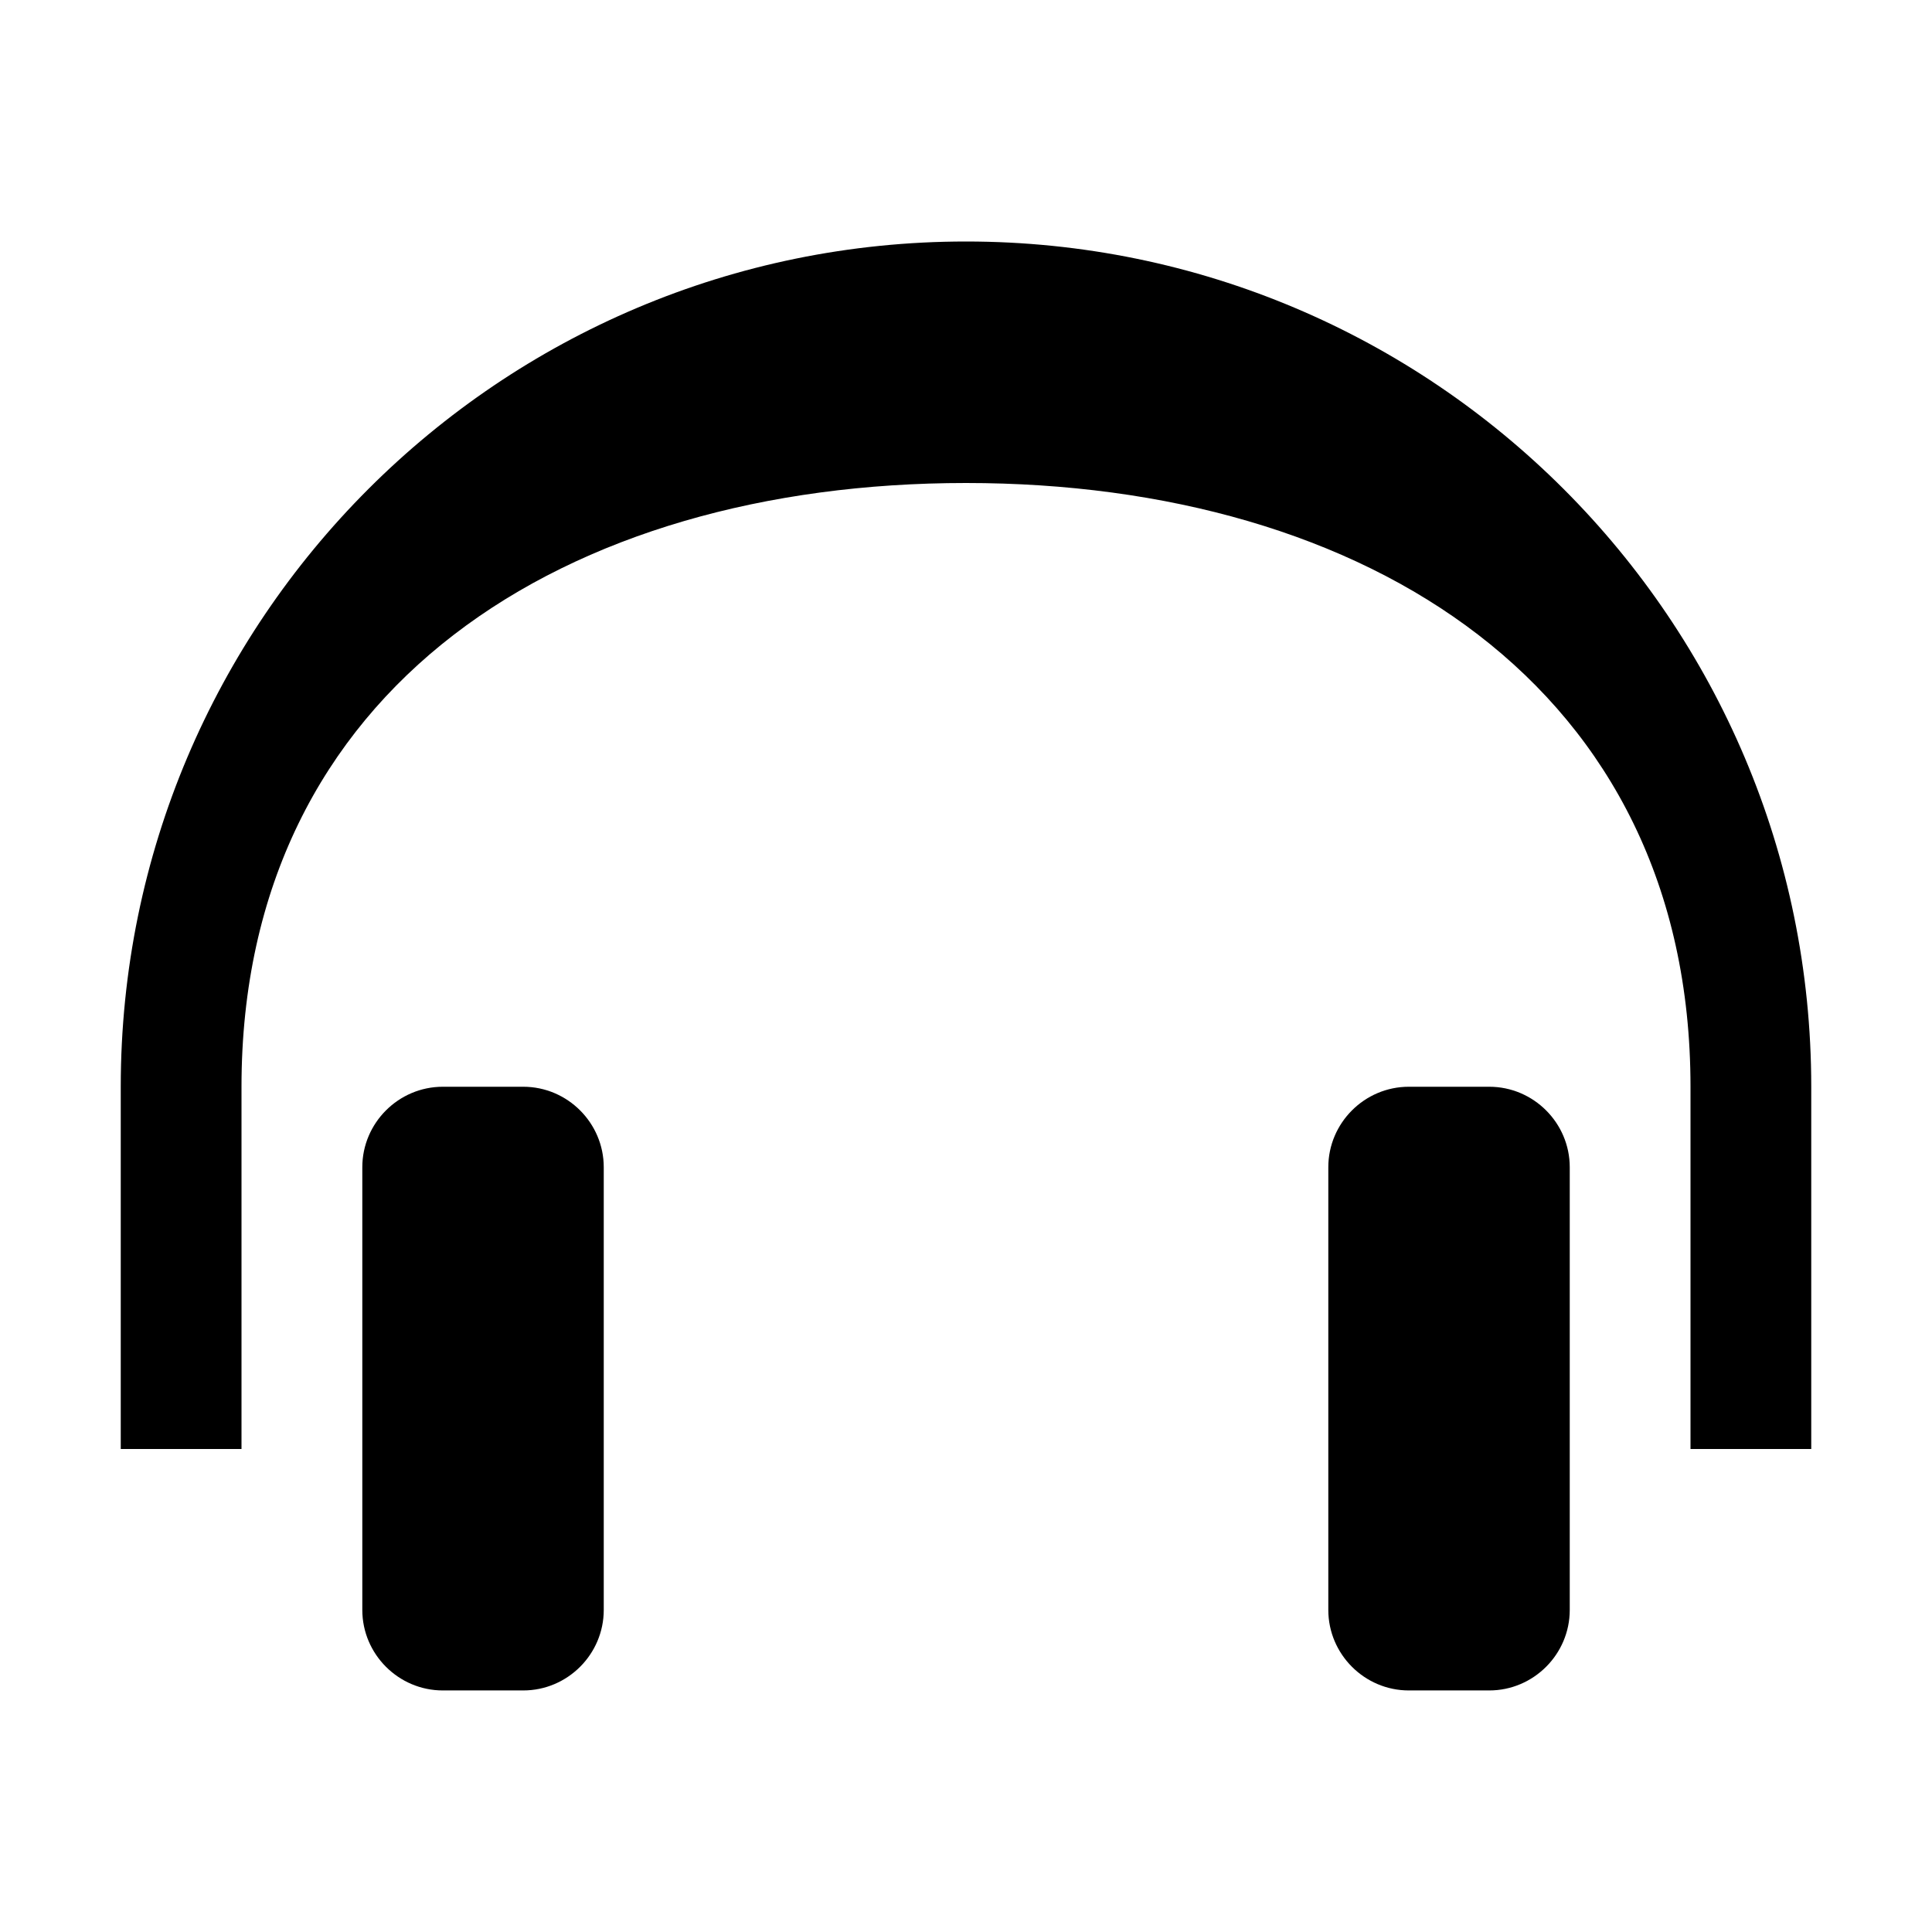
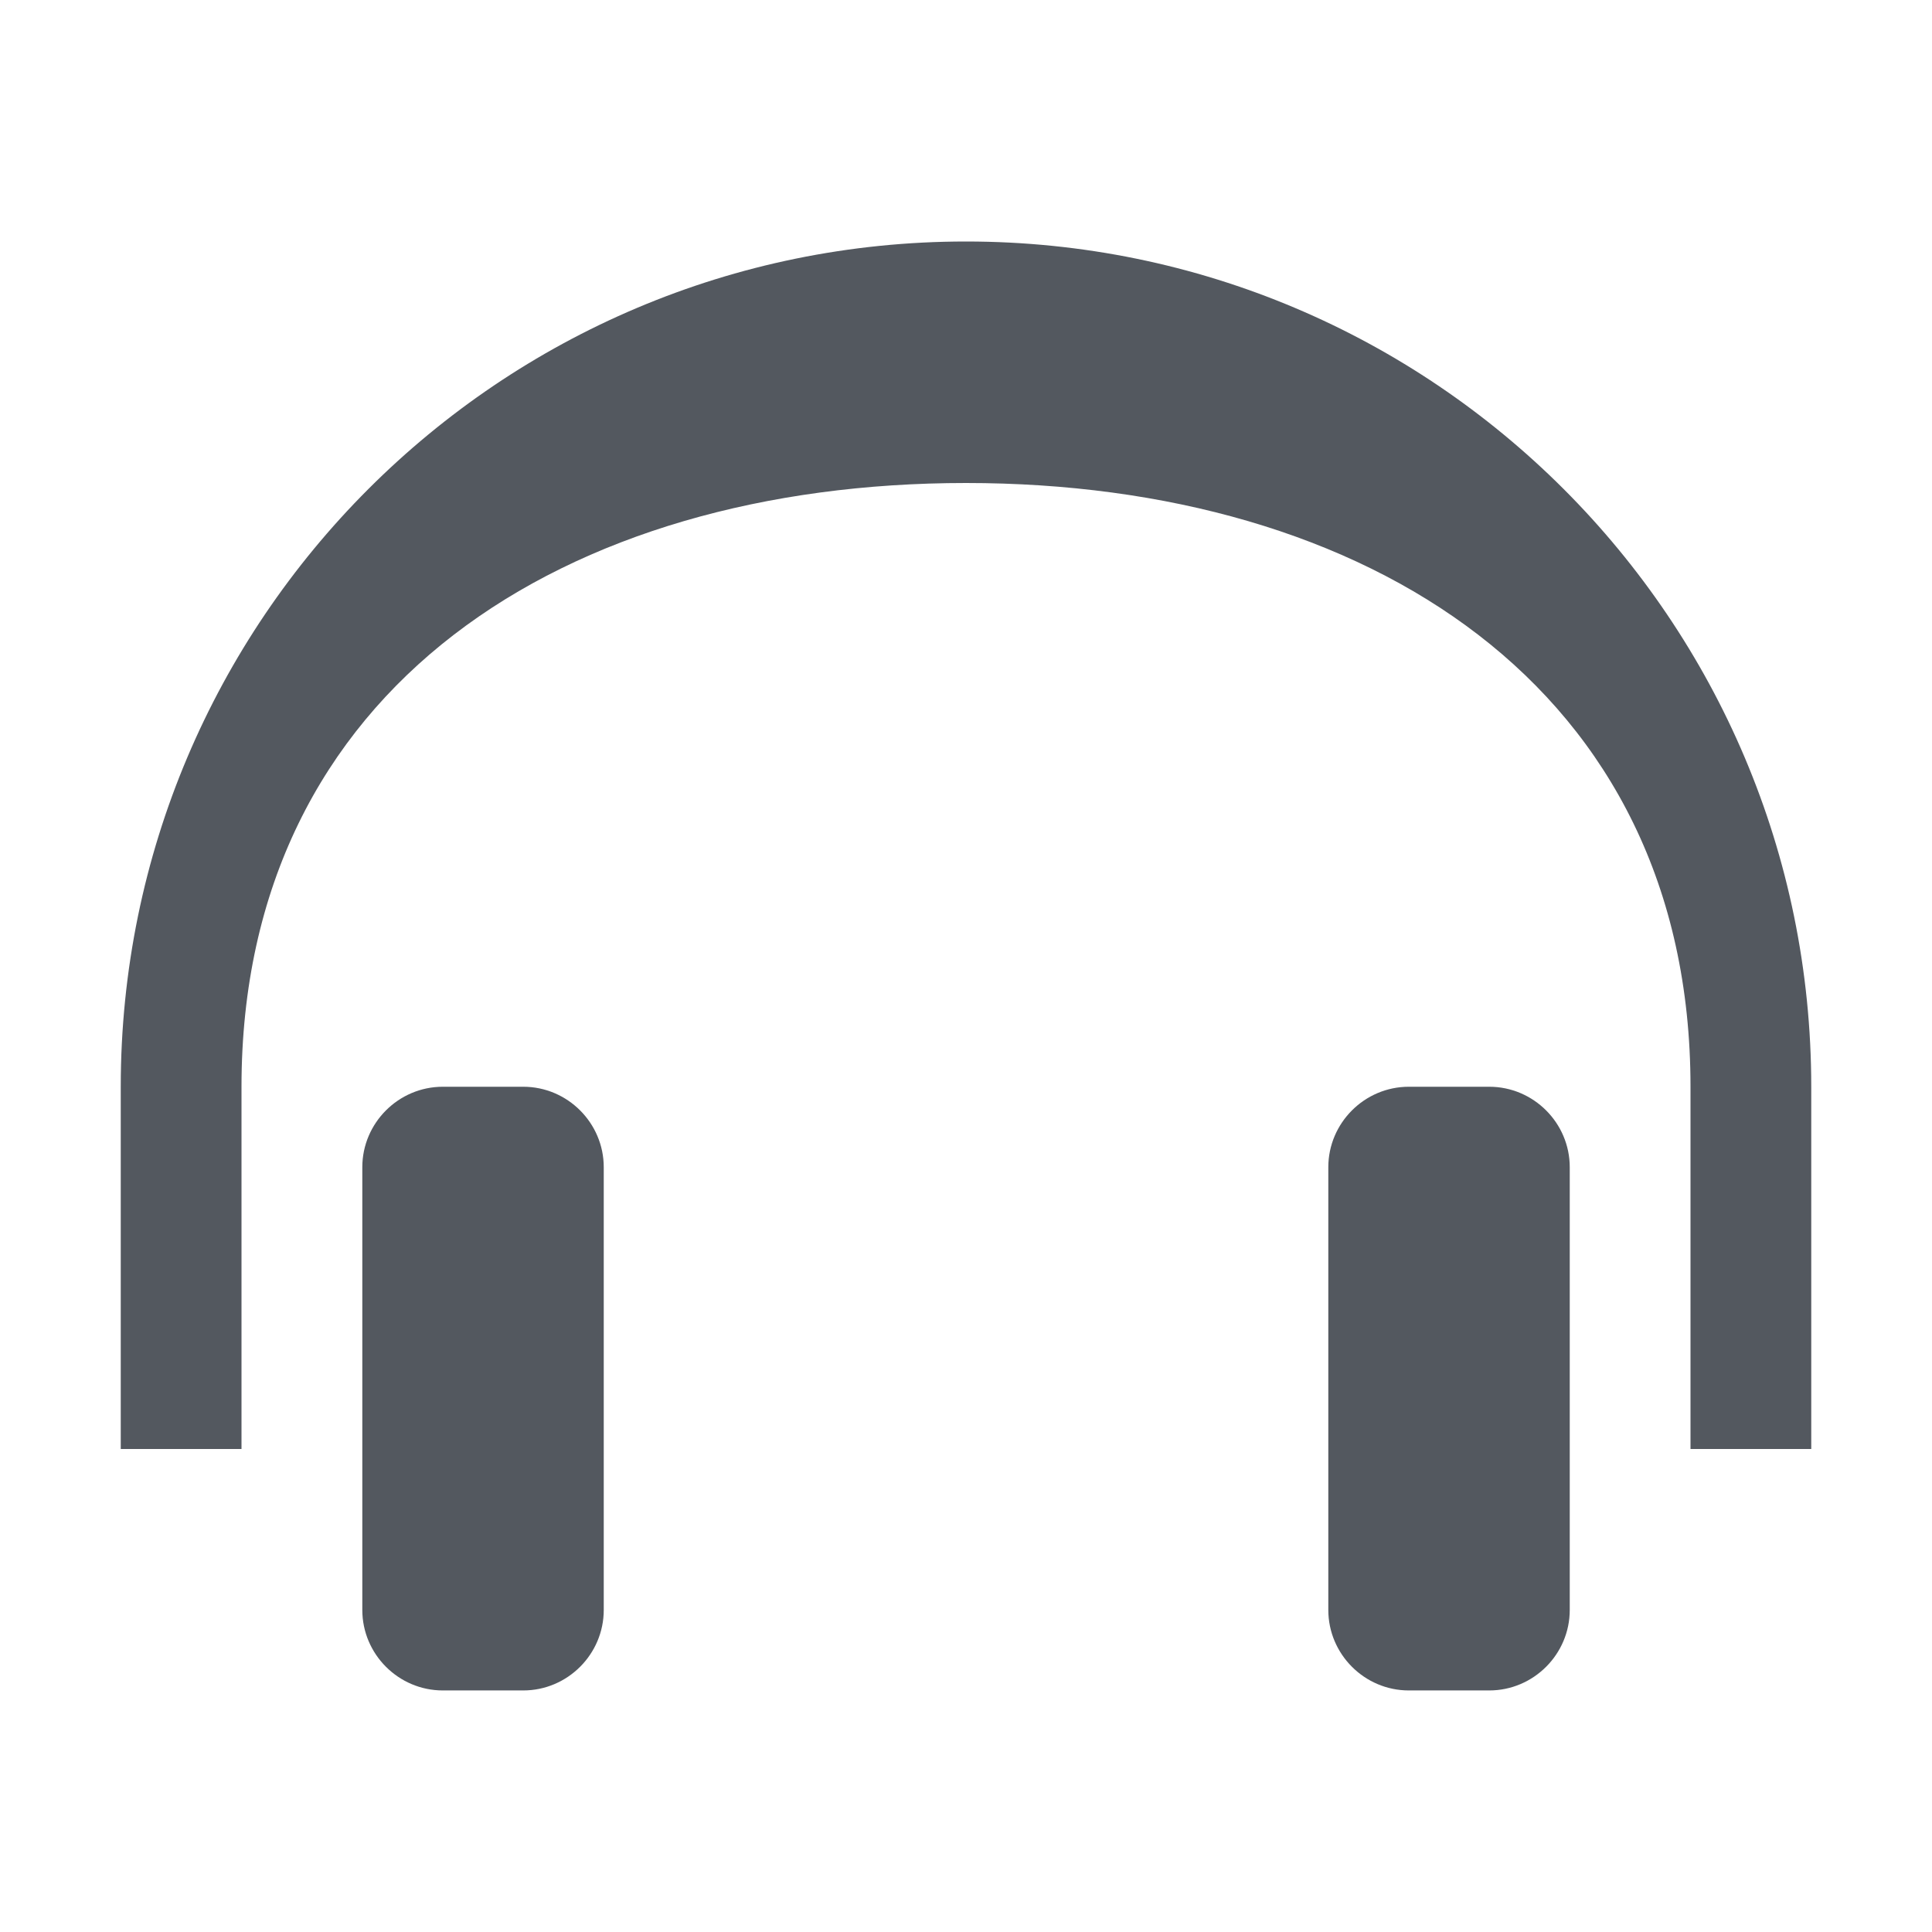
- <svg xmlns="http://www.w3.org/2000/svg" version="1.1" width="32" height="32" viewBox="0 0 32 32">
-   <path d="M16 4c-7.732 0-14 6.268-14 14v6h2v-6c0-6.627 5.373-10 12-10s12 3.373 12 10v6h2v-6c0-7.732-6.268-14-14-14zM8.667 18h-1.333c-0.733 0-1.333 0.6-1.333 1.333v7.333c0 0.733 0.6 1.333 1.333 1.333h1.333c0.733 0 1.333-0.6 1.333-1.333v-7.333c0-0.733-0.6-1.333-1.333-1.333zM24.667 18h-1.333c-0.733 0-1.333 0.6-1.333 1.333v7.333c0 0.733 0.6 1.333 1.333 1.333h1.333c0.733 0 1.333-0.6 1.333-1.333v-7.333c0-0.733-0.6-1.333-1.333-1.333z" />
+ <svg xmlns="http://www.w3.org/2000/svg" viewBox="0 0 32 32">
+   <path d="m16 4c-7.732 0-14 6.268-14 14v6h2v-6c0-6.627 5.373-10 12-10s12 3.373 12 10v6h2v-6c0-7.732-6.268-14-14-14m-7.333 14h-1.333c-.733 0-1.333.6-1.333 1.333v7.333c0 .733.6 1.333 1.333 1.333h1.333c.733 0 1.333-.6 1.333-1.333v-7.333c0-.733-.6-1.333-1.333-1.333m16 0h-1.333c-.733 0-1.333.6-1.333 1.333v7.333c0 .733.6 1.333 1.333 1.333h1.333c.733 0 1.333-.6 1.333-1.333v-7.333c0-.733-.6-1.333-1.333-1.333" fill="#53585f" />
</svg>
